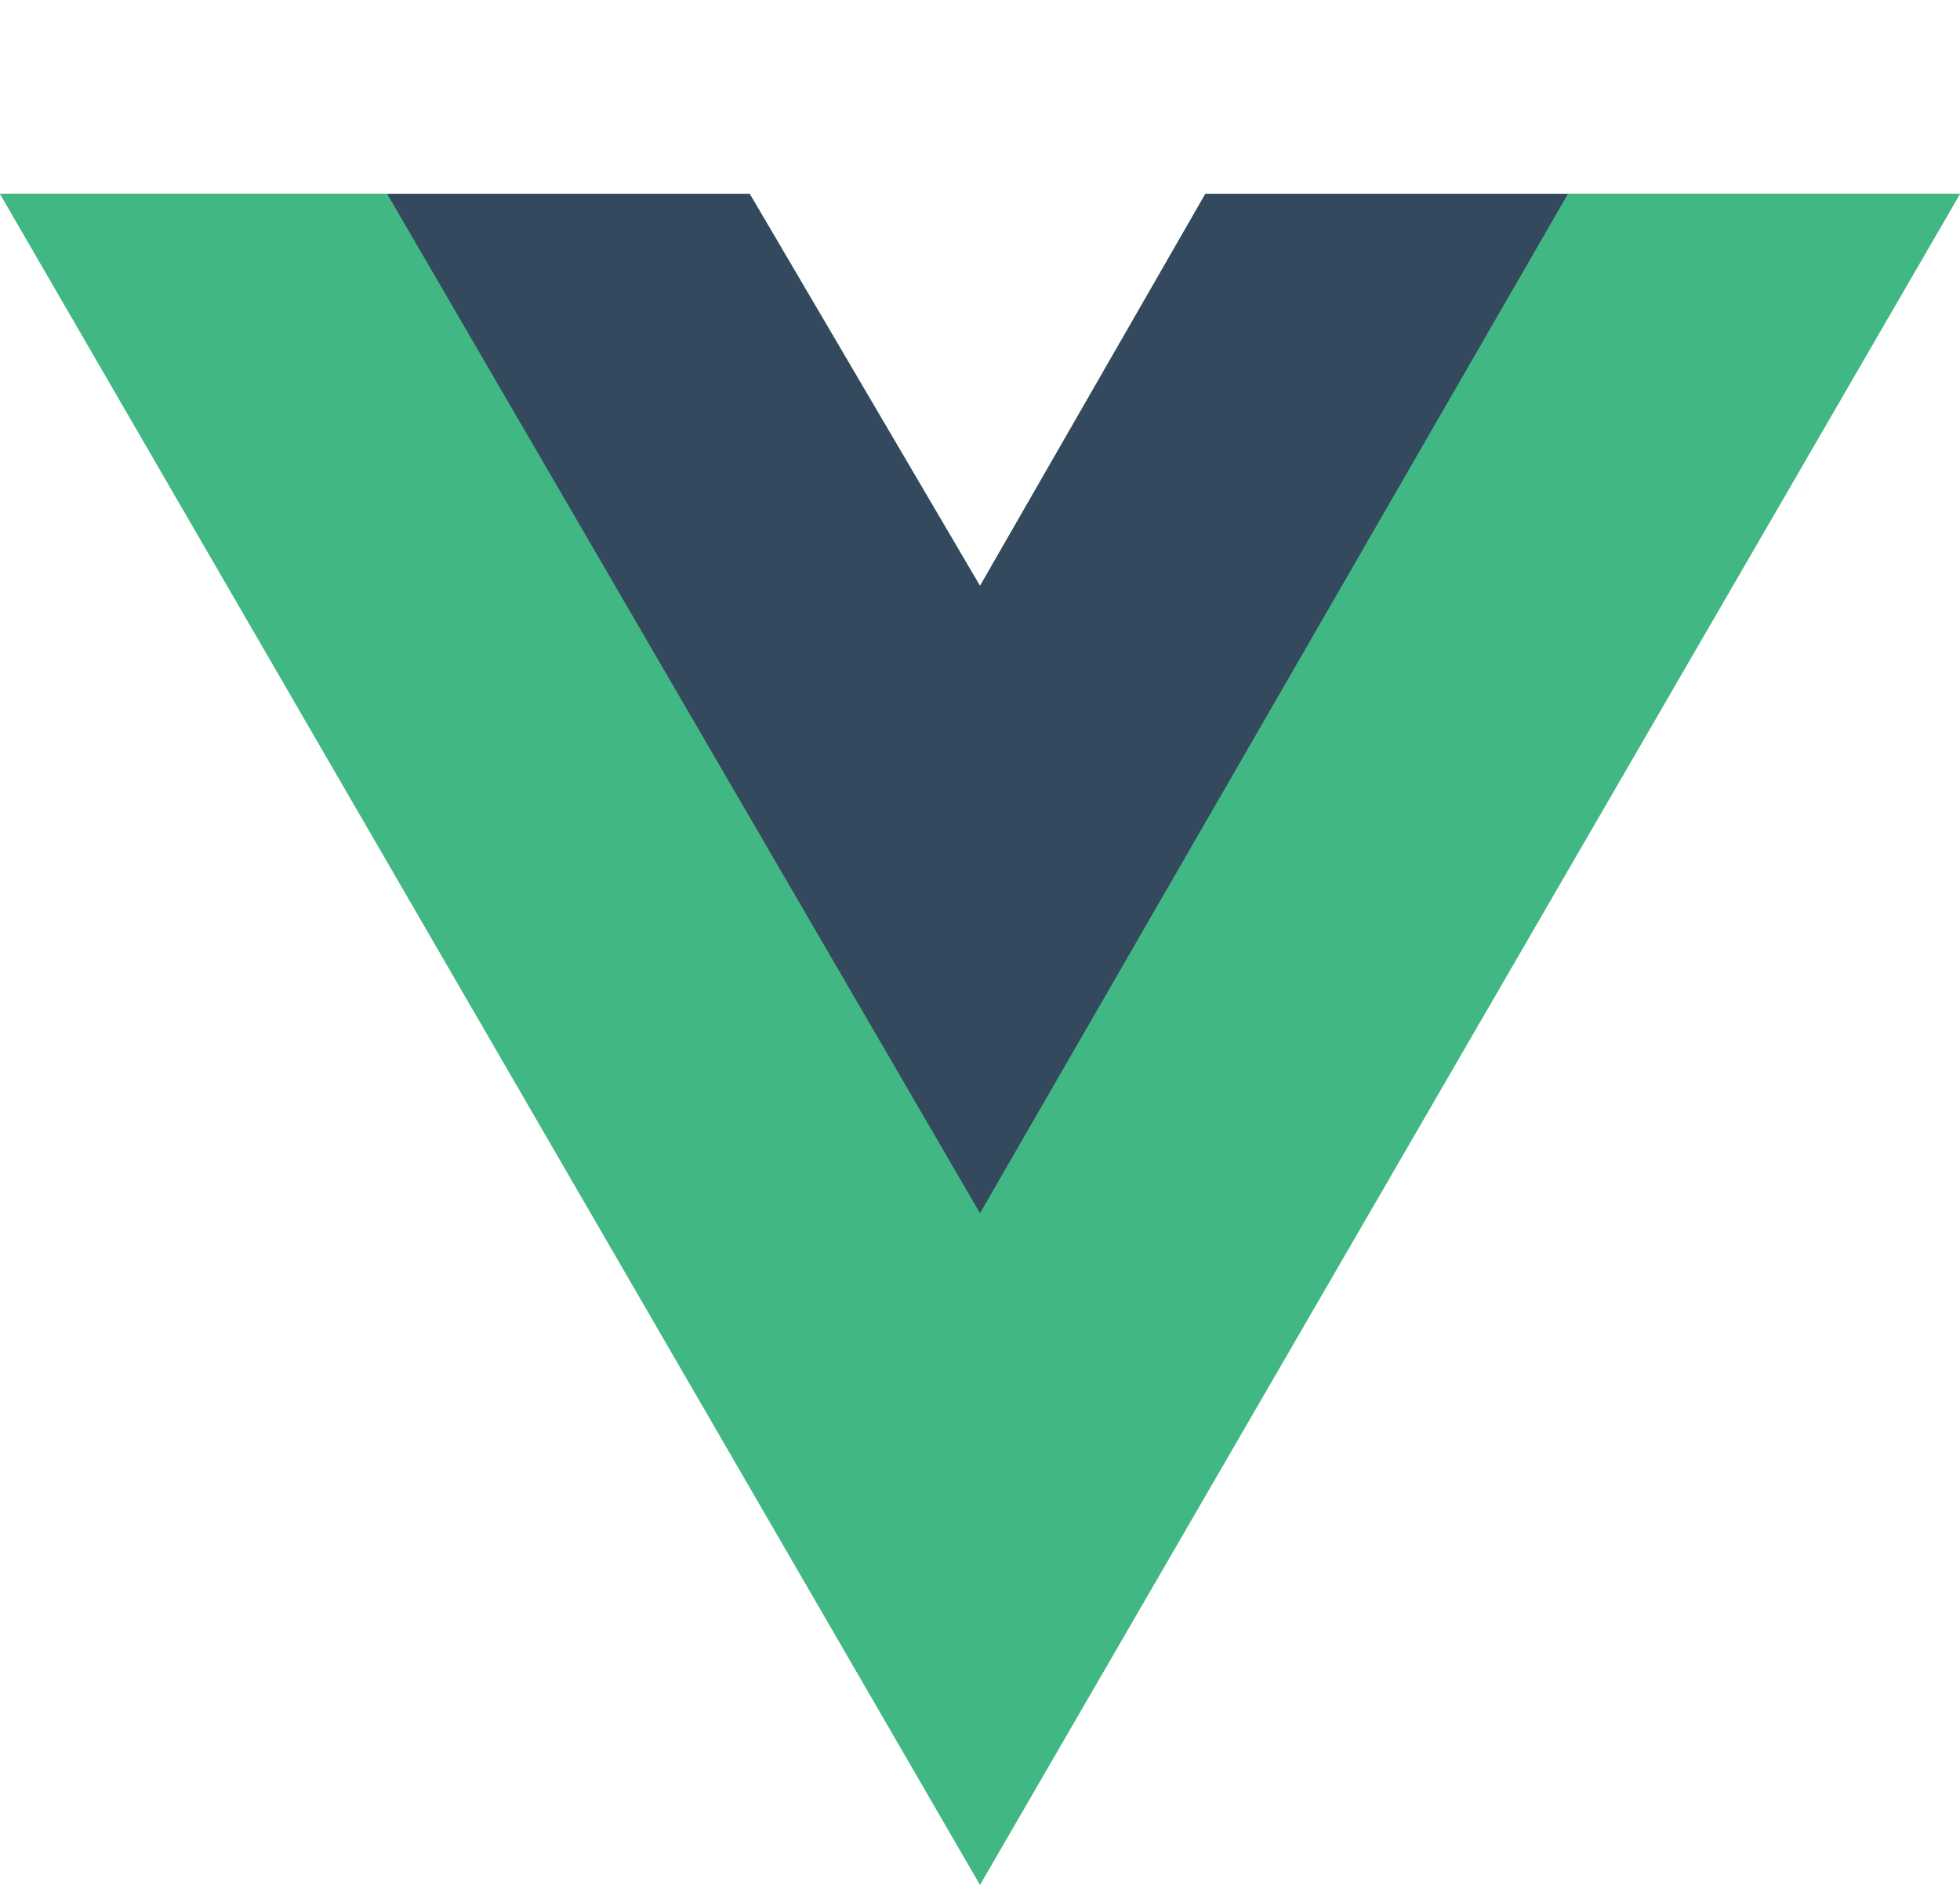
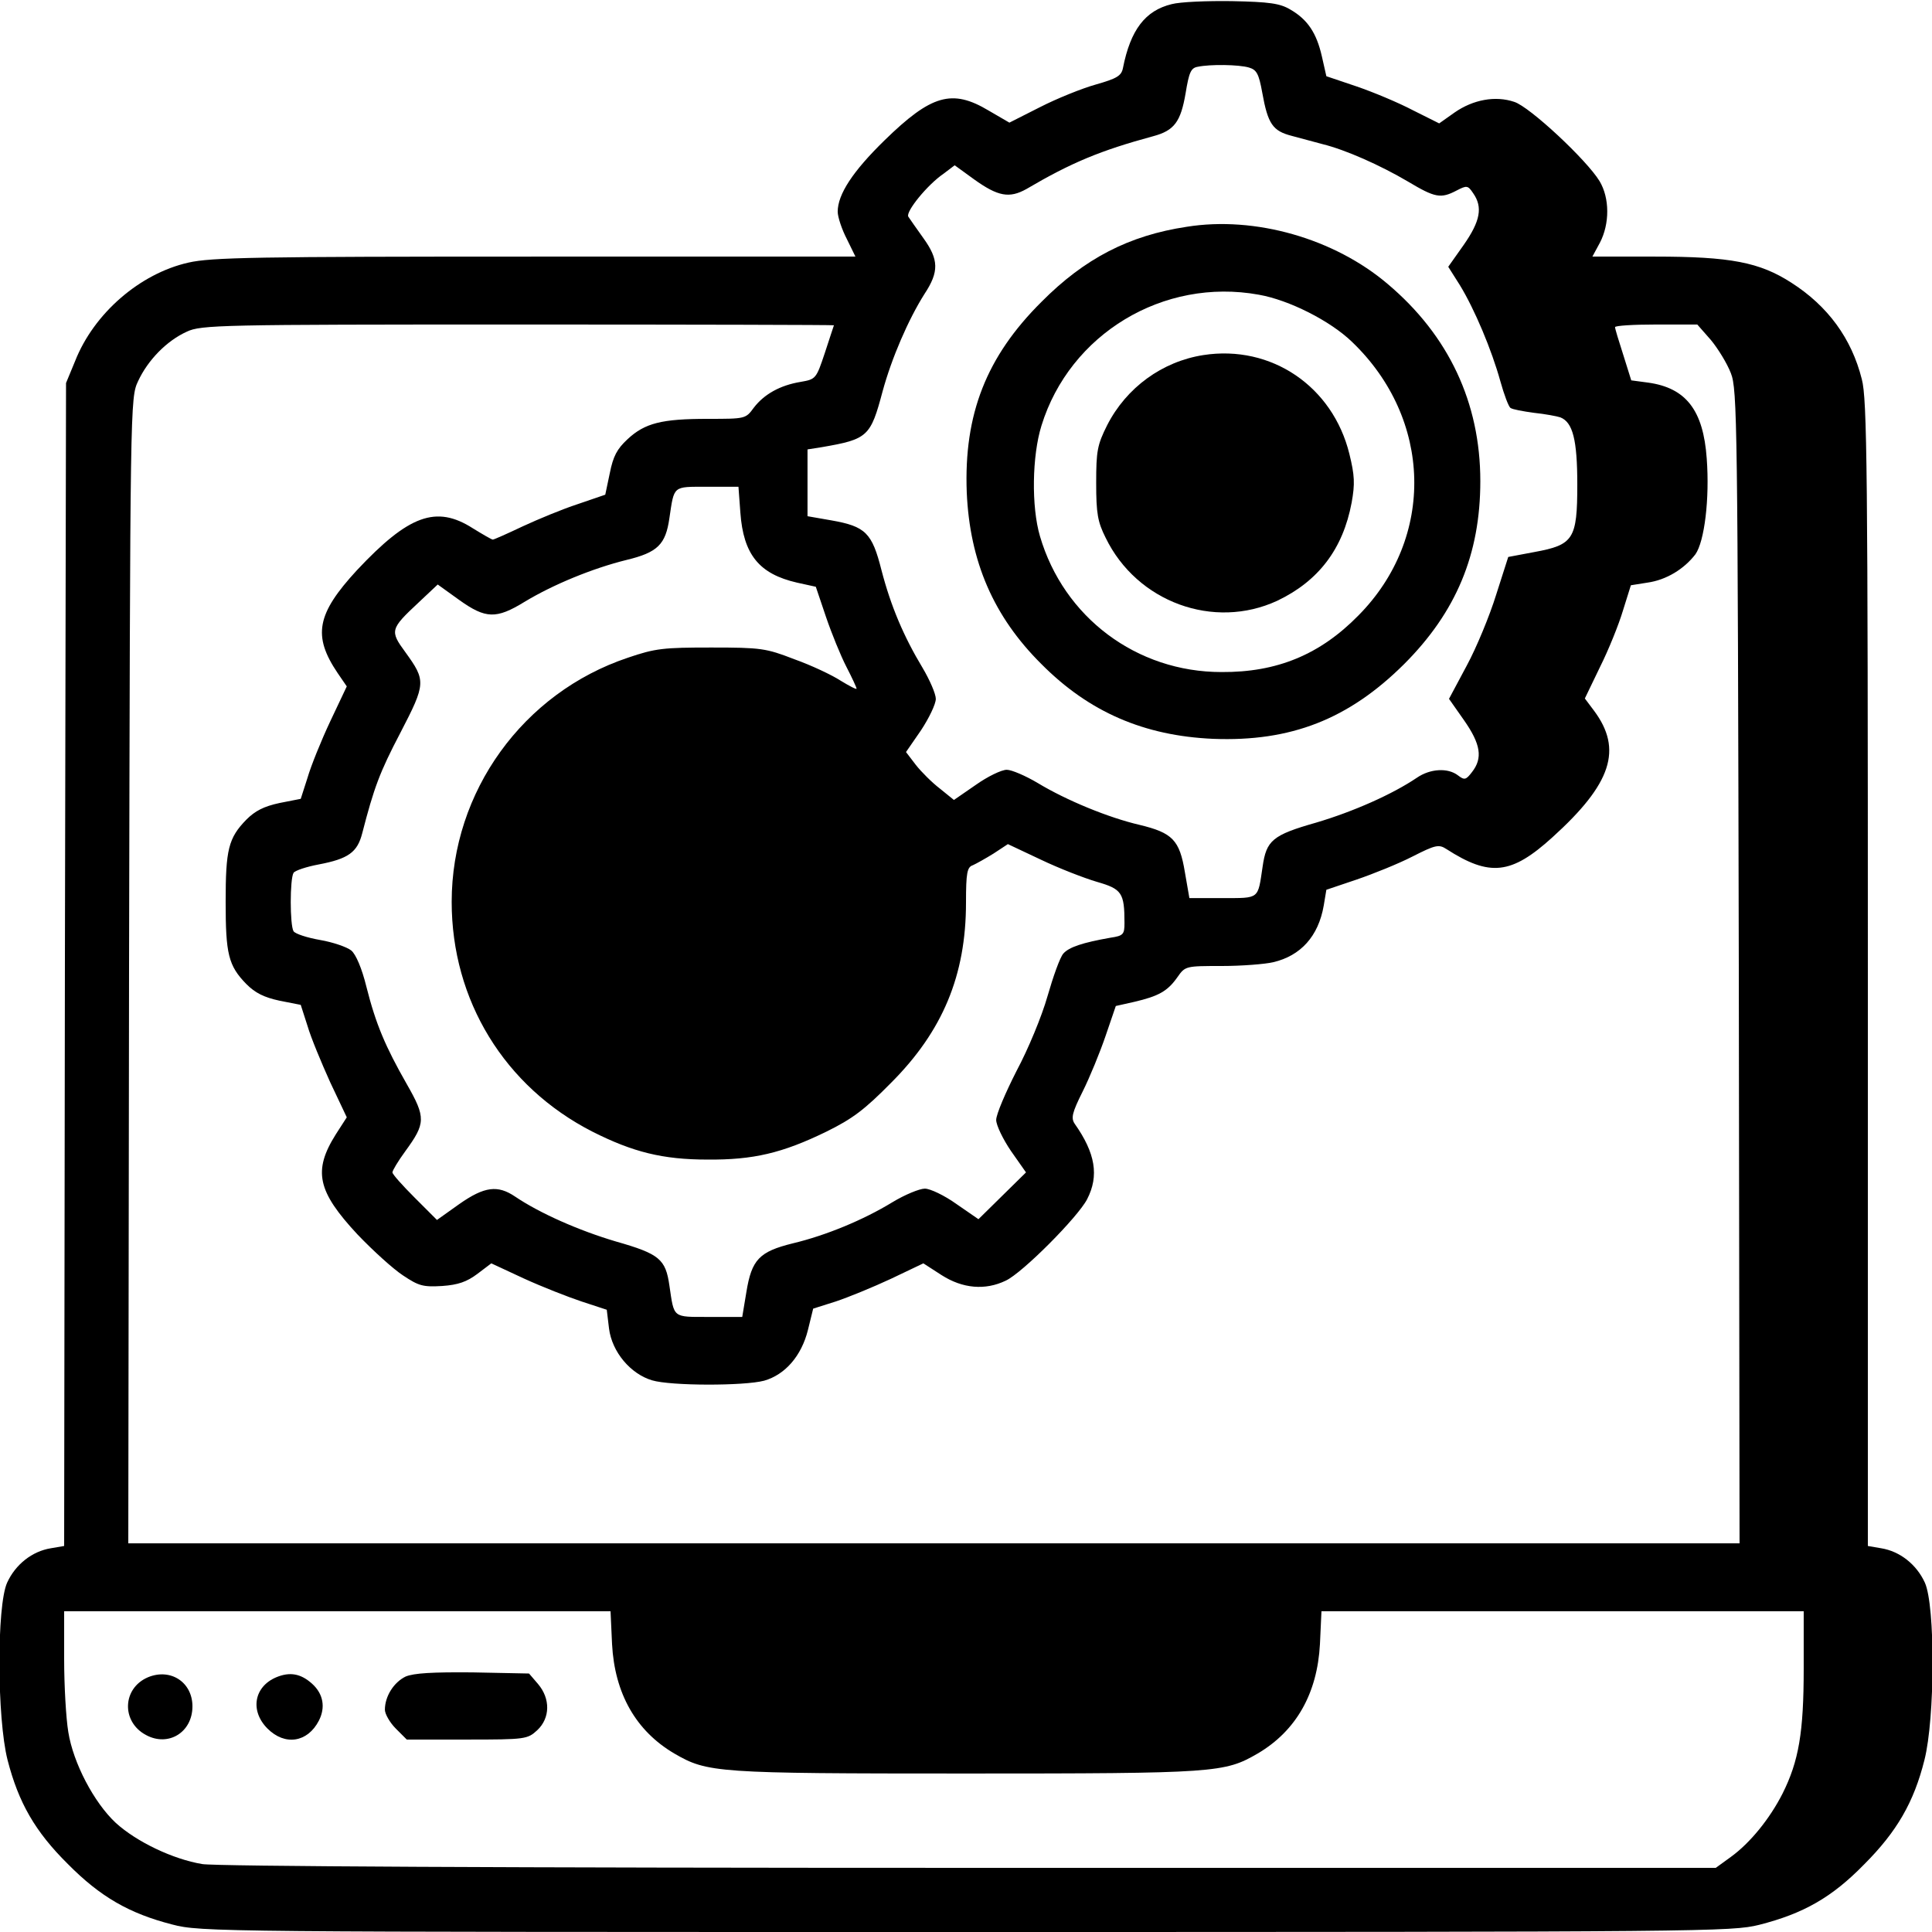
- <svg xmlns="http://www.w3.org/2000/svg" aria-hidden="true" role="img" class="iconify iconify--logos" width="37.07" height="36" preserveAspectRatio="xMidYMid meet" viewBox="0 0 256 198">
-   <path fill="#41B883" d="M204.8 0H256L128 220.8L0 0h97.92L128 51.2L157.44 0h47.36Z" />
-   <path fill="#41B883" d="m0 0l128 220.8L256 0h-51.2L128 132.48L50.56 0H0Z" />
-   <path fill="#35495E" d="M50.56 0L128 133.12L204.8 0h-47.36L128 51.2L97.92 0H50.56Z" />
+ <svg xmlns="http://www.w3.org/2000/svg" version="1.0" width="512pt" height="512pt" viewBox="0 0 512 512" preserveAspectRatio="xMidYMid meet">
+   <g transform="translate(0,512) scale(0.1,-0.1)" fill="#000000" stroke="none">
+     <path d="M3105 5109 c-70 -17 -109 -68 -129 -169 -4 -21 -16 -28 -72 -44 -36 -10 -103 -37 -148 -60 l-81 -41 -55 32 c-97 58 -152 42 -276 -79 -84 -82 -124 -143 -124 -189 0 -14 11 -47 24 -72 l23 -47 -849 0 c-740 0 -858 -2 -919 -16 -128 -29 -250 -134 -300 -261 l-24 -58 -3 -1541 -2 -1541 -35 -6 c-50 -8 -94 -43 -116 -91 -28 -61 -27 -360 1 -470 29 -113 73 -190 160 -276 86 -87 163 -131 276 -160 76 -20 118 -20 2104 -20 1970 0 2029 1 2102 19 118 30 193 73 278 160 87 87 132 165 160 277 28 110 29 409 1 470 -22 48 -66 83 -116 91 l-35 6 0 1516 c0 1339 -2 1524 -16 1576 -27 108 -90 194 -187 256 -84 54 -161 69 -361 69 l-166 0 20 37 c26 50 26 118 -1 163 -34 56 -185 197 -226 210 -50 17 -109 6 -158 -28 l-41 -29 -70 35 c-38 20 -105 48 -149 63 l-80 27 -12 53 c-14 61 -37 97 -84 124 -27 16 -55 20 -154 22 -66 1 -138 -2 -160 -8z m205 -168 c20 -6 26 -16 35 -66 15 -84 28 -102 78 -115 23 -6 60 -16 82 -22 61 -15 153 -56 226 -99 72 -43 87 -46 129 -24 27 14 30 14 44 -7 26 -37 19 -74 -25 -137 l-41 -58 31 -49 c39 -64 84 -171 107 -254 10 -36 22 -68 27 -71 5 -4 33 -9 62 -13 29 -3 61 -9 70 -12 33 -13 45 -59 45 -178 0 -145 -10 -160 -114 -179 l-69 -13 -32 -100 c-17 -55 -52 -140 -78 -188 l-47 -88 40 -57 c44 -63 50 -100 21 -137 -16 -21 -20 -22 -37 -9 -27 21 -74 18 -109 -6 -65 -44 -169 -90 -267 -119 -116 -33 -132 -47 -142 -117 -13 -87 -7 -83 -106 -83 l-88 0 -12 69 c-14 85 -33 104 -120 125 -82 19 -194 65 -270 111 -32 19 -69 35 -82 35 -14 0 -51 -18 -82 -40 l-58 -40 -37 30 c-21 16 -50 45 -64 63 l-26 34 40 58 c21 32 39 69 39 83 0 13 -16 50 -35 82 -50 83 -84 163 -109 259 -25 99 -42 116 -133 132 l-63 11 0 89 0 88 38 6 c122 21 129 28 161 148 24 88 68 190 111 258 39 59 38 91 -3 148 -18 25 -36 51 -40 57 -7 13 50 84 94 114 l29 22 51 -37 c64 -46 94 -51 139 -26 119 70 196 102 336 140 56 15 73 38 86 114 9 55 14 67 32 70 33 7 109 6 136 -2z m-1100 -683 c-1 -2 -11 -34 -24 -73 -23 -69 -24 -70 -64 -77 -55 -9 -97 -33 -124 -68 -22 -30 -22 -30 -122 -30 -122 0 -167 -11 -213 -54 -28 -26 -38 -45 -47 -90 l-12 -57 -73 -25 c-40 -13 -105 -40 -146 -59 -40 -19 -76 -35 -79 -35 -3 0 -27 14 -53 30 -97 62 -170 35 -307 -111 -107 -116 -118 -174 -51 -273 l24 -35 -44 -93 c-24 -51 -51 -118 -60 -149 l-18 -56 -56 -11 c-42 -9 -65 -21 -88 -44 -48 -49 -55 -80 -55 -218 0 -138 7 -169 55 -218 23 -23 46 -35 88 -44 l56 -11 18 -56 c9 -31 37 -98 60 -149 l44 -93 -29 -45 c-61 -97 -49 -151 57 -265 41 -43 95 -92 121 -109 42 -28 53 -31 104 -28 42 3 65 11 93 32 l37 28 86 -40 c48 -22 117 -49 153 -61 l67 -22 6 -50 c8 -62 57 -120 114 -137 50 -15 244 -15 297 -1 56 16 99 66 116 134 l14 57 60 19 c33 11 99 38 146 60 l86 41 48 -31 c56 -36 116 -41 170 -15 44 20 192 169 216 216 32 62 22 122 -33 200 -10 15 -7 29 21 85 19 38 46 104 61 148 l27 79 49 11 c64 15 88 28 114 65 21 30 22 30 118 30 53 0 115 5 136 10 73 17 120 69 134 150 l7 42 80 27 c44 15 111 42 148 61 61 31 70 33 90 20 115 -74 172 -68 281 31 157 142 187 233 110 336 l-24 32 40 83 c23 46 50 113 61 150 l21 67 44 7 c50 7 97 36 127 75 24 34 38 147 30 254 -9 128 -55 187 -155 201 l-45 6 -21 67 c-12 37 -22 70 -22 74 0 4 49 7 109 7 l109 0 36 -41 c19 -23 43 -62 53 -88 17 -43 18 -129 21 -1573 l2 -1528 -2135 0 -2135 0 2 1518 c3 1514 3 1517 24 1562 26 56 76 107 129 131 38 18 88 19 878 19 460 0 837 -1 837 -2z m-248 -496 c8 -112 50 -163 150 -186 l50 -11 27 -80 c15 -44 39 -103 54 -132 15 -29 27 -55 27 -58 0 -3 -19 7 -42 21 -23 15 -78 41 -123 57 -75 29 -88 31 -220 31 -126 0 -148 -2 -221 -27 -278 -93 -467 -355 -467 -647 0 -261 140 -490 373 -609 107 -54 186 -74 305 -74 121 -1 198 17 315 74 69 34 101 58 171 129 137 137 199 285 199 478 0 79 3 94 18 99 9 4 34 18 55 31 l38 25 87 -41 c48 -23 115 -49 149 -59 66 -19 73 -29 73 -109 0 -30 -3 -34 -37 -39 -74 -13 -110 -25 -125 -42 -9 -10 -27 -61 -42 -113 -15 -53 -51 -140 -82 -198 -29 -57 -54 -115 -54 -130 0 -14 18 -51 39 -82 l40 -57 -63 -62 -63 -62 -58 40 c-32 23 -70 41 -84 41 -14 0 -53 -16 -86 -36 -77 -47 -176 -88 -264 -109 -89 -22 -109 -43 -123 -129 l-11 -66 -88 0 c-98 0 -92 -4 -105 83 -10 70 -26 84 -142 117 -98 29 -202 75 -267 119 -46 31 -81 27 -148 -20 l-59 -42 -59 59 c-32 32 -59 62 -59 67 0 5 15 30 34 56 54 74 55 89 4 178 -57 100 -82 159 -107 258 -12 49 -28 86 -40 96 -11 9 -48 22 -83 28 -34 6 -65 16 -70 23 -10 16 -10 139 0 155 4 6 34 16 66 22 79 15 103 32 116 83 31 120 46 161 101 266 68 131 68 138 13 214 -41 56 -40 61 35 131 l51 48 57 -41 c70 -50 98 -51 173 -5 76 46 181 89 270 111 83 20 104 41 114 111 13 87 8 83 100 83 l83 0 5 -68z m-340 -2999 c7 -131 63 -230 165 -290 88 -51 109 -53 773 -53 664 0 685 2 773 53 102 60 158 159 165 290 l4 87 639 0 639 0 0 -152 c0 -169 -13 -245 -56 -331 -34 -67 -86 -131 -137 -168 l-40 -29 -1976 0 c-1221 0 -1999 4 -2035 10 -78 13 -174 59 -229 109 -58 54 -113 159 -126 241 -6 36 -11 122 -11 193 l0 127 724 0 724 0 4 -87z" />
+     <path d="M3145 4519 c-153 -23 -271 -84 -385 -199 -146 -145 -206 -298 -198 -505 8 -183 71 -329 198 -455 126 -127 272 -190 455 -198 206 -8 359 52 506 198 138 138 202 291 202 485 0 208 -84 386 -245 522 -142 121 -352 181 -533 152z m191 -180 c80 -14 189 -69 247 -125 213 -204 221 -519 17 -725 -102 -104 -216 -151 -363 -150 -225 0 -418 145 -481 360 -23 78 -21 213 4 293 75 243 323 393 576 347z" />
+     <path d="M3189 4179 c-109 -17 -204 -86 -255 -186 -26 -52 -29 -68 -29 -153 0 -81 4 -103 25 -145 83 -171 287 -245 455 -167 109 52 174 137 197 260 9 50 8 72 -6 129 -44 179 -207 290 -387 262z" />
+     <path d="M392 675 c-68 -29 -71 -118 -5 -153 59 -32 123 7 123 76 0 64 -58 102 -118 77z" />
+     <path d="M732 675 c-59 -25 -70 -89 -23 -136 46 -46 106 -37 136 21 18 35 12 71 -18 98 -30 27 -59 32 -95 17z" />
+     <path d="M1075 677 c-31 -15 -55 -52 -55 -88 0 -11 13 -34 29 -50 l29 -29 160 0 c155 0 160 1 186 25 34 32 35 83 2 122 l-24 28 -149 3 c-108 1 -156 -2 -178 -11z" />
+   </g>
</svg>
